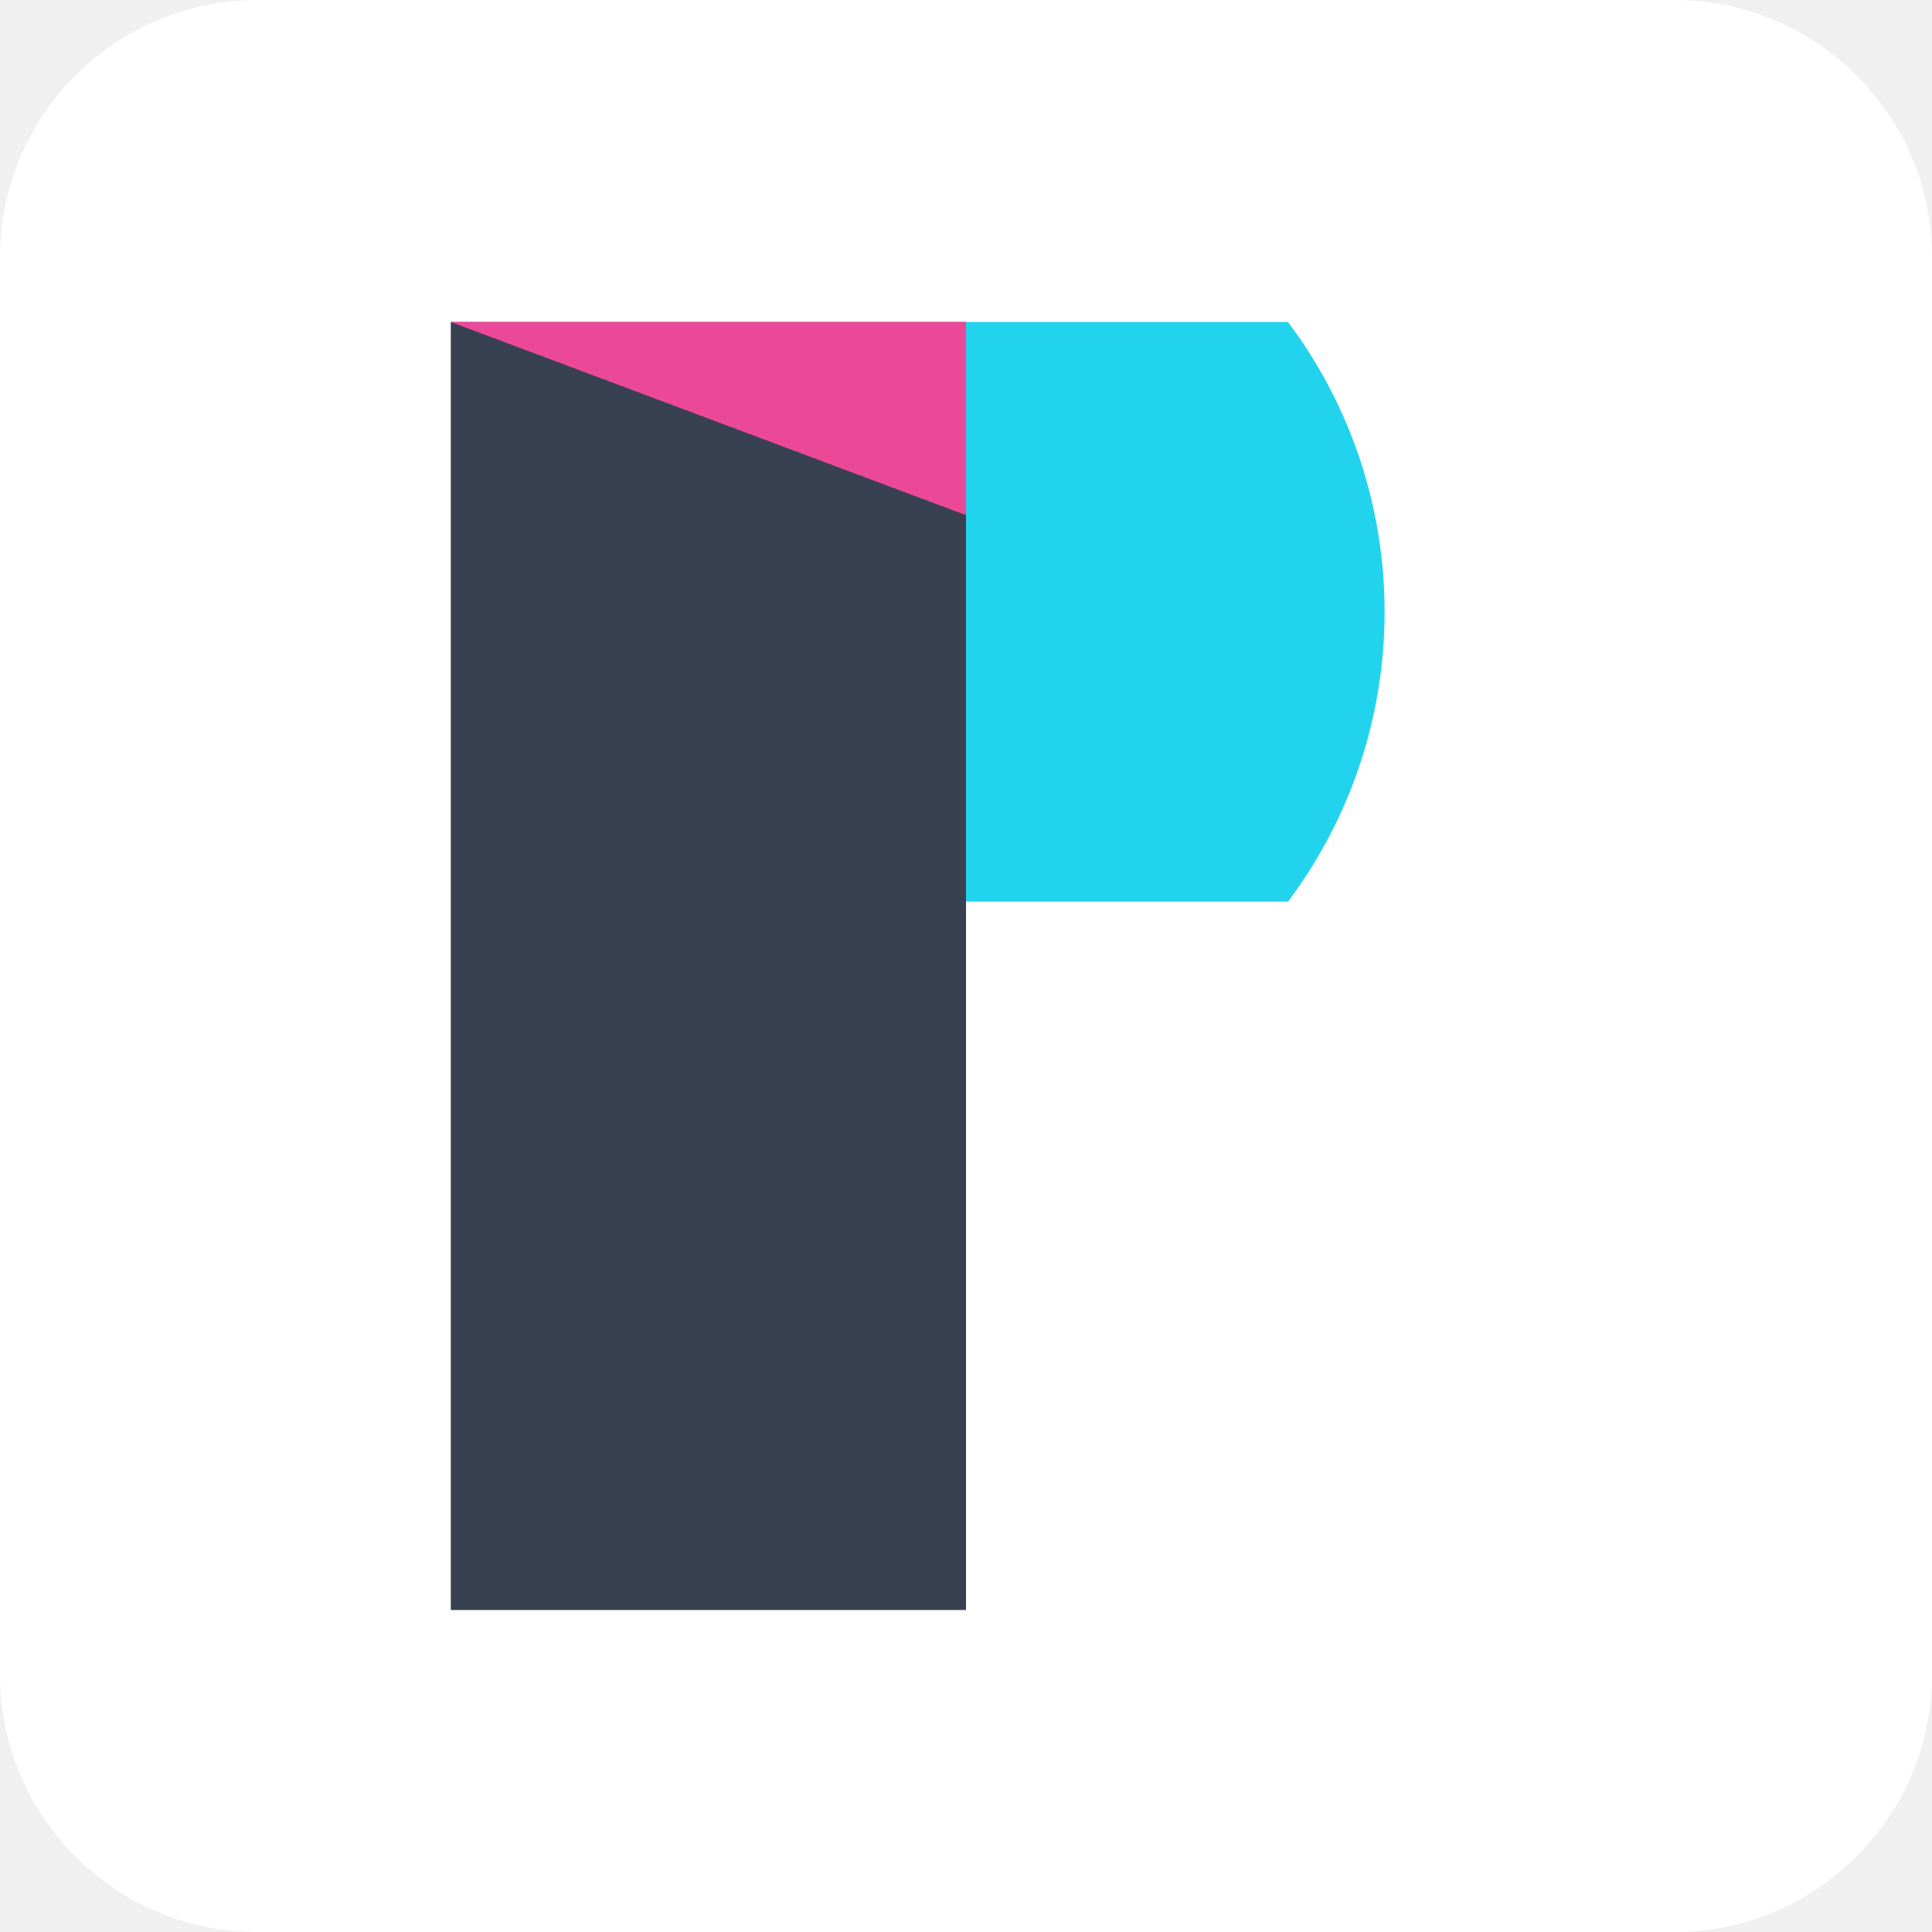
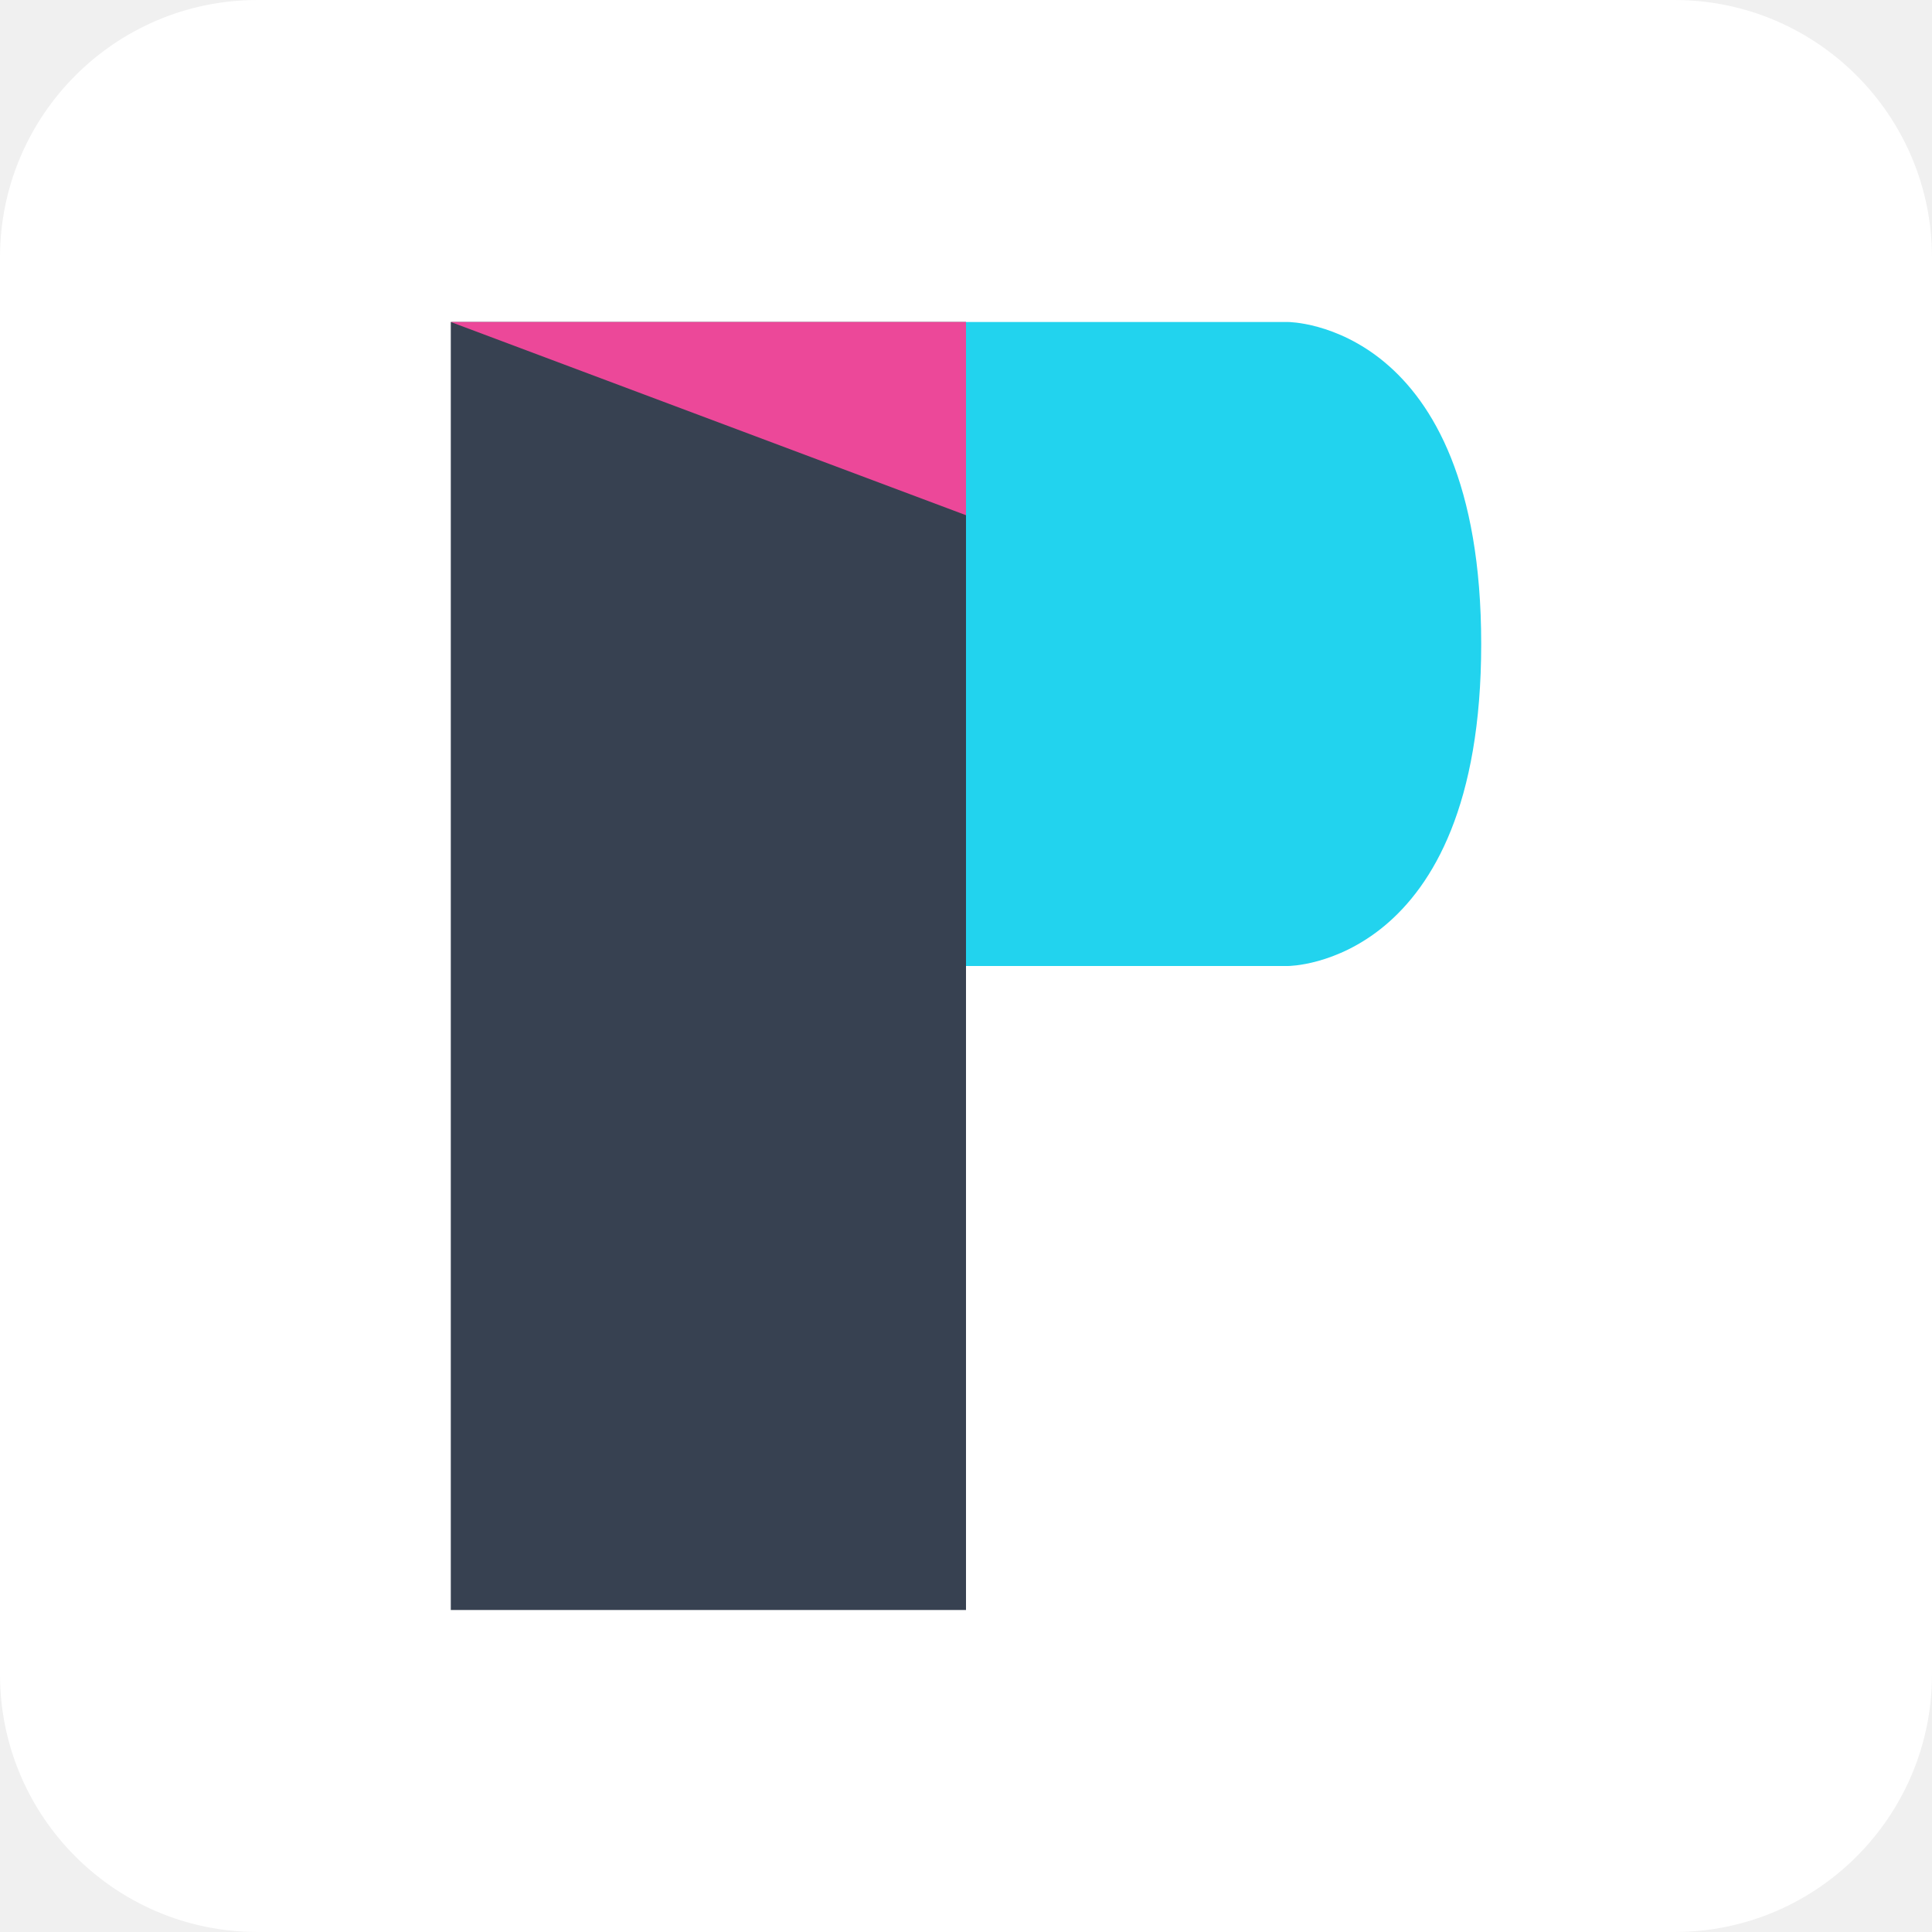
- <svg xmlns="http://www.w3.org/2000/svg" viewBox="0 0 60 60" width="60" height="60">
-   <rect x="0" y="0" width="60" height="60" rx="8" fill="#ffffff" />
-   <rect x="14" y="10" width="16" height="40" fill="#374151" />
-   <polygon points="14,10 30,10 30,16 14,10" fill="#ec4899" />
-   <path d="M 30 10 L 40 10 A 15 15 0 0 1 40 28 L 30 28 L 30 16 Z" fill="#22d3ee" />
+ <svg xmlns="http://www.w3.org/2000/svg" width="60px" height="60px" viewBox="0 0 60 60" version="1.1">
+   <g id="perfexcrm" stroke="none" stroke-width="1" fill="none" fill-rule="evenodd">
+     <rect fill="#FFFFFF" x="0" y="0" width="60" height="60" rx="8" />
+     <rect id="stem" fill="#374151" x="14" y="10" width="16" height="40" />
+     <polygon id="triangle" fill="#EC4899" points="14 10 30 10 30 16" />
+     <path d="M30,10 L40,10 C40,10 46,10 46,20 C46,30 40,30 40,30 L30,30 L30,16 L30,10 Z" id="curve" fill="#22D3EE" />
+   </g>
</svg>
